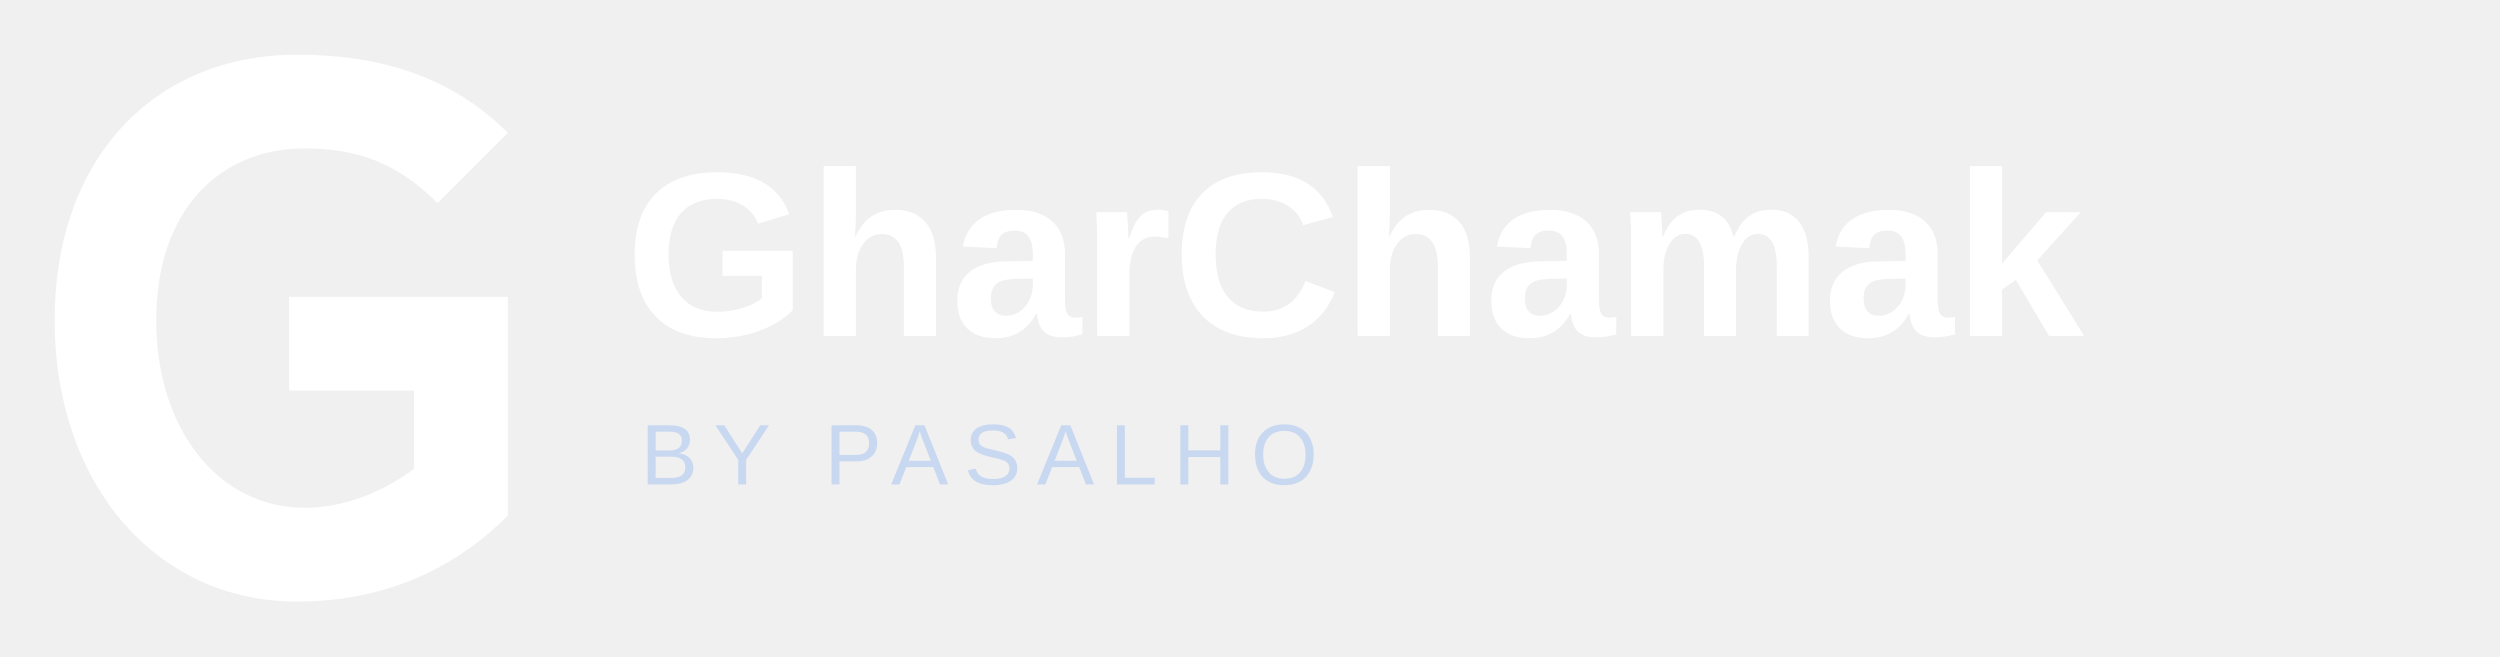
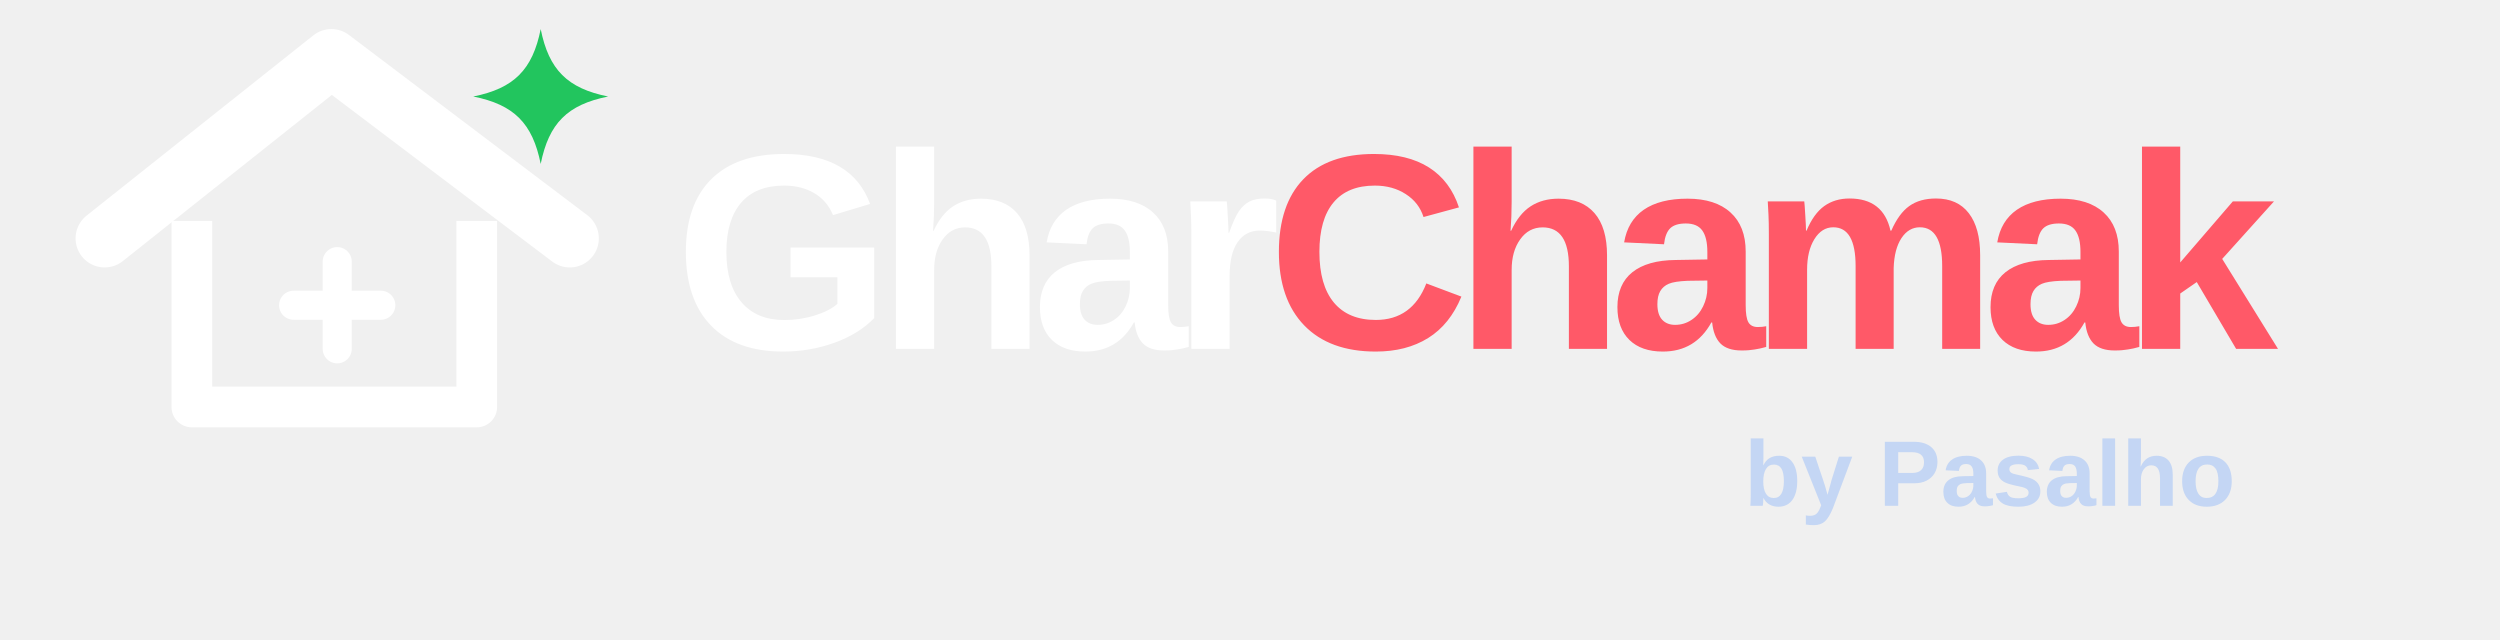
- <svg xmlns="http://www.w3.org/2000/svg" viewBox="0 0 320 84" role="img" aria-labelledby="t d">
-   <path fill="#fff" d="M38 7C20 7 7 20 7 41s13 36 31 36c11 0 20-4 27-11V38H37v12h16v10c-4 3-9 5-14 5-11 0-19-10-19-24s8-22 19-22c7 0 12 2 17 7l9-9C58 10 49 7 38 7Z" />
-   <text x="80" y="43" fill="#fff" font-family="Arial,sans-serif" font-size="30" font-weight="700">GharChamak</text>
-   <text x="82" y="62" fill="#C9D8F1" font-family="Arial,sans-serif" font-size="11" letter-spacing="2">BY PASALHO</text>
+ <svg xmlns="http://www.w3.org/2000/svg" viewBox="0 0 430 110" role="img" aria-labelledby="t">
+   <path d="M18 41 57 10 98 41" fill="none" stroke="#fff" stroke-width="10" stroke-linecap="round" stroke-linejoin="round" />
+   <path d="M33 38v32h49V38" fill="none" stroke="#fff" stroke-width="7" stroke-linejoin="round" />
+   <path d="M58 45v15M50.5 52.5h15" stroke="#fff" stroke-width="5" stroke-linecap="round" />
+   <path d="M93 5c1.4 7 4.6 10.2 11.6 11.6-7 1.4-10.2 4.6-11.6 11.6-1.4-7-4.6-10.2-11.6-11.6C88.4 15.2 91.6 12 93 5Z" fill="#22C55E" />
+   <text x="116" y="60" fill="#fff" font-family="Arial,sans-serif" font-size="48" font-weight="900" letter-spacing="-2.6">Ghar</text>
+   <text x="218" y="60" fill="#ff5968" font-family="Arial,sans-serif" font-size="48" font-weight="900" letter-spacing="-2.6">Chamak</text>
+   <text x="300" y="87" fill="#C4D6F4" font-family="Arial,sans-serif" font-size="16" font-weight="700">by Pasalho</text>
</svg>
